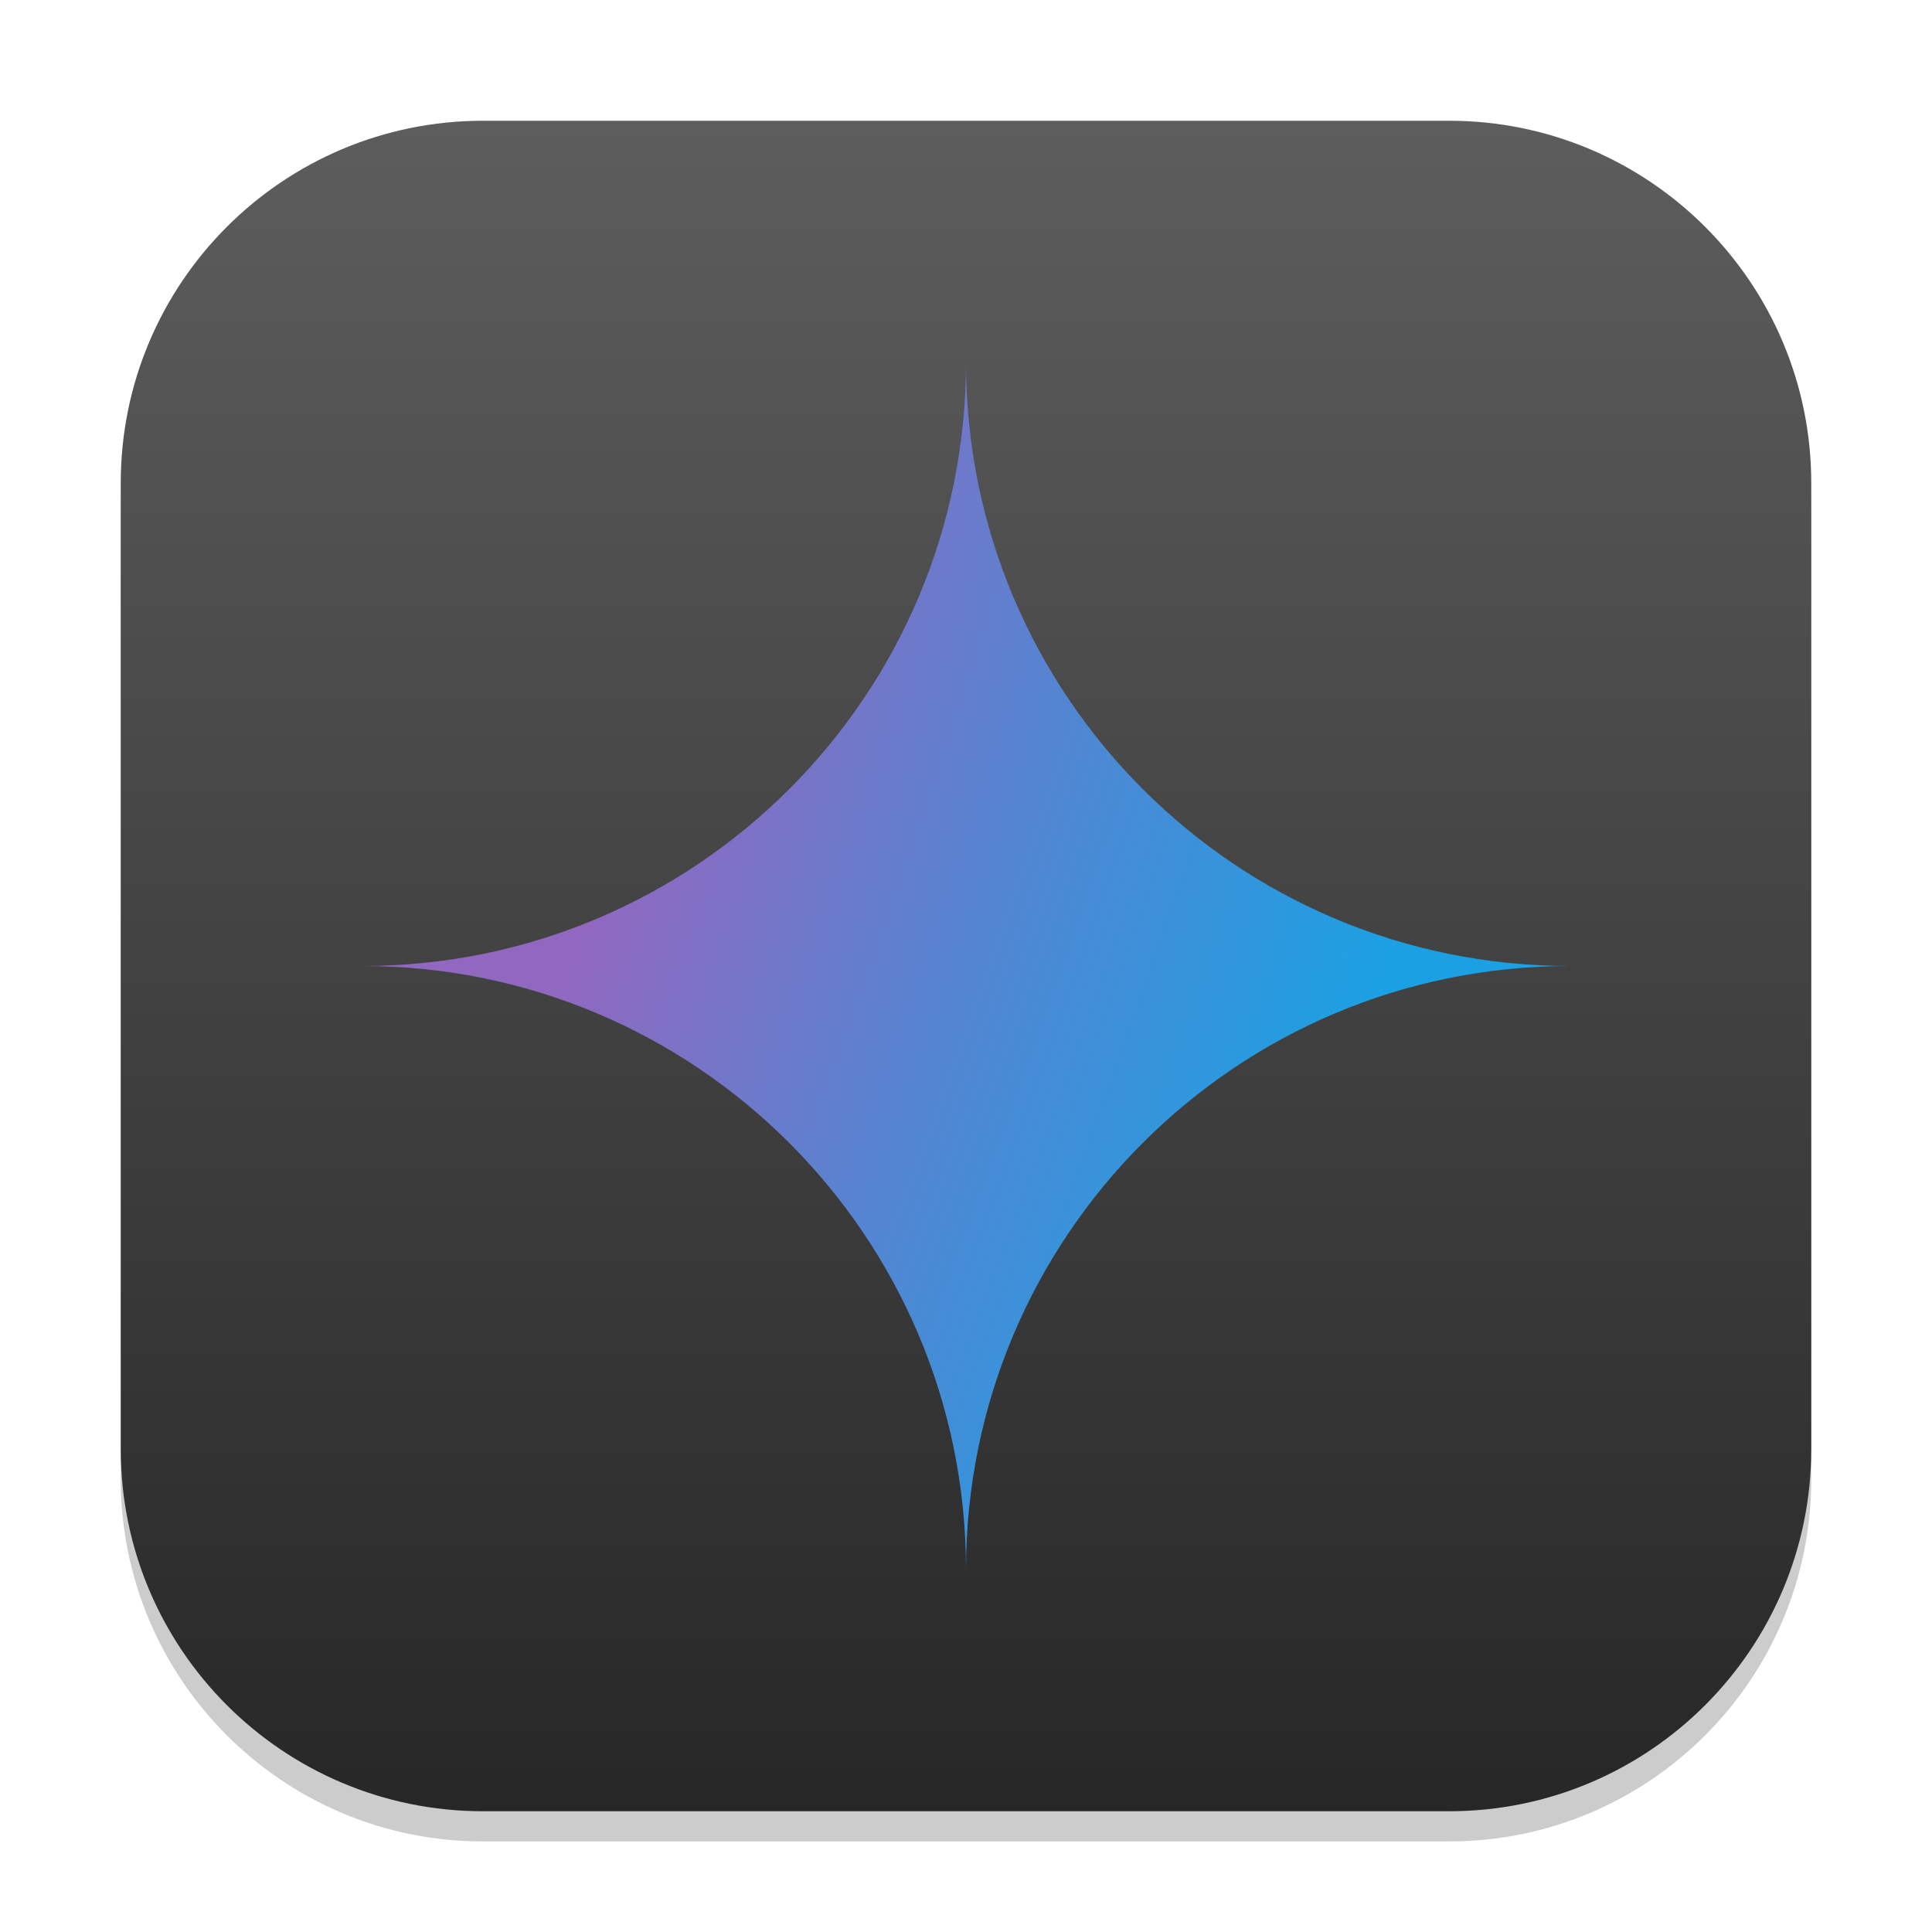
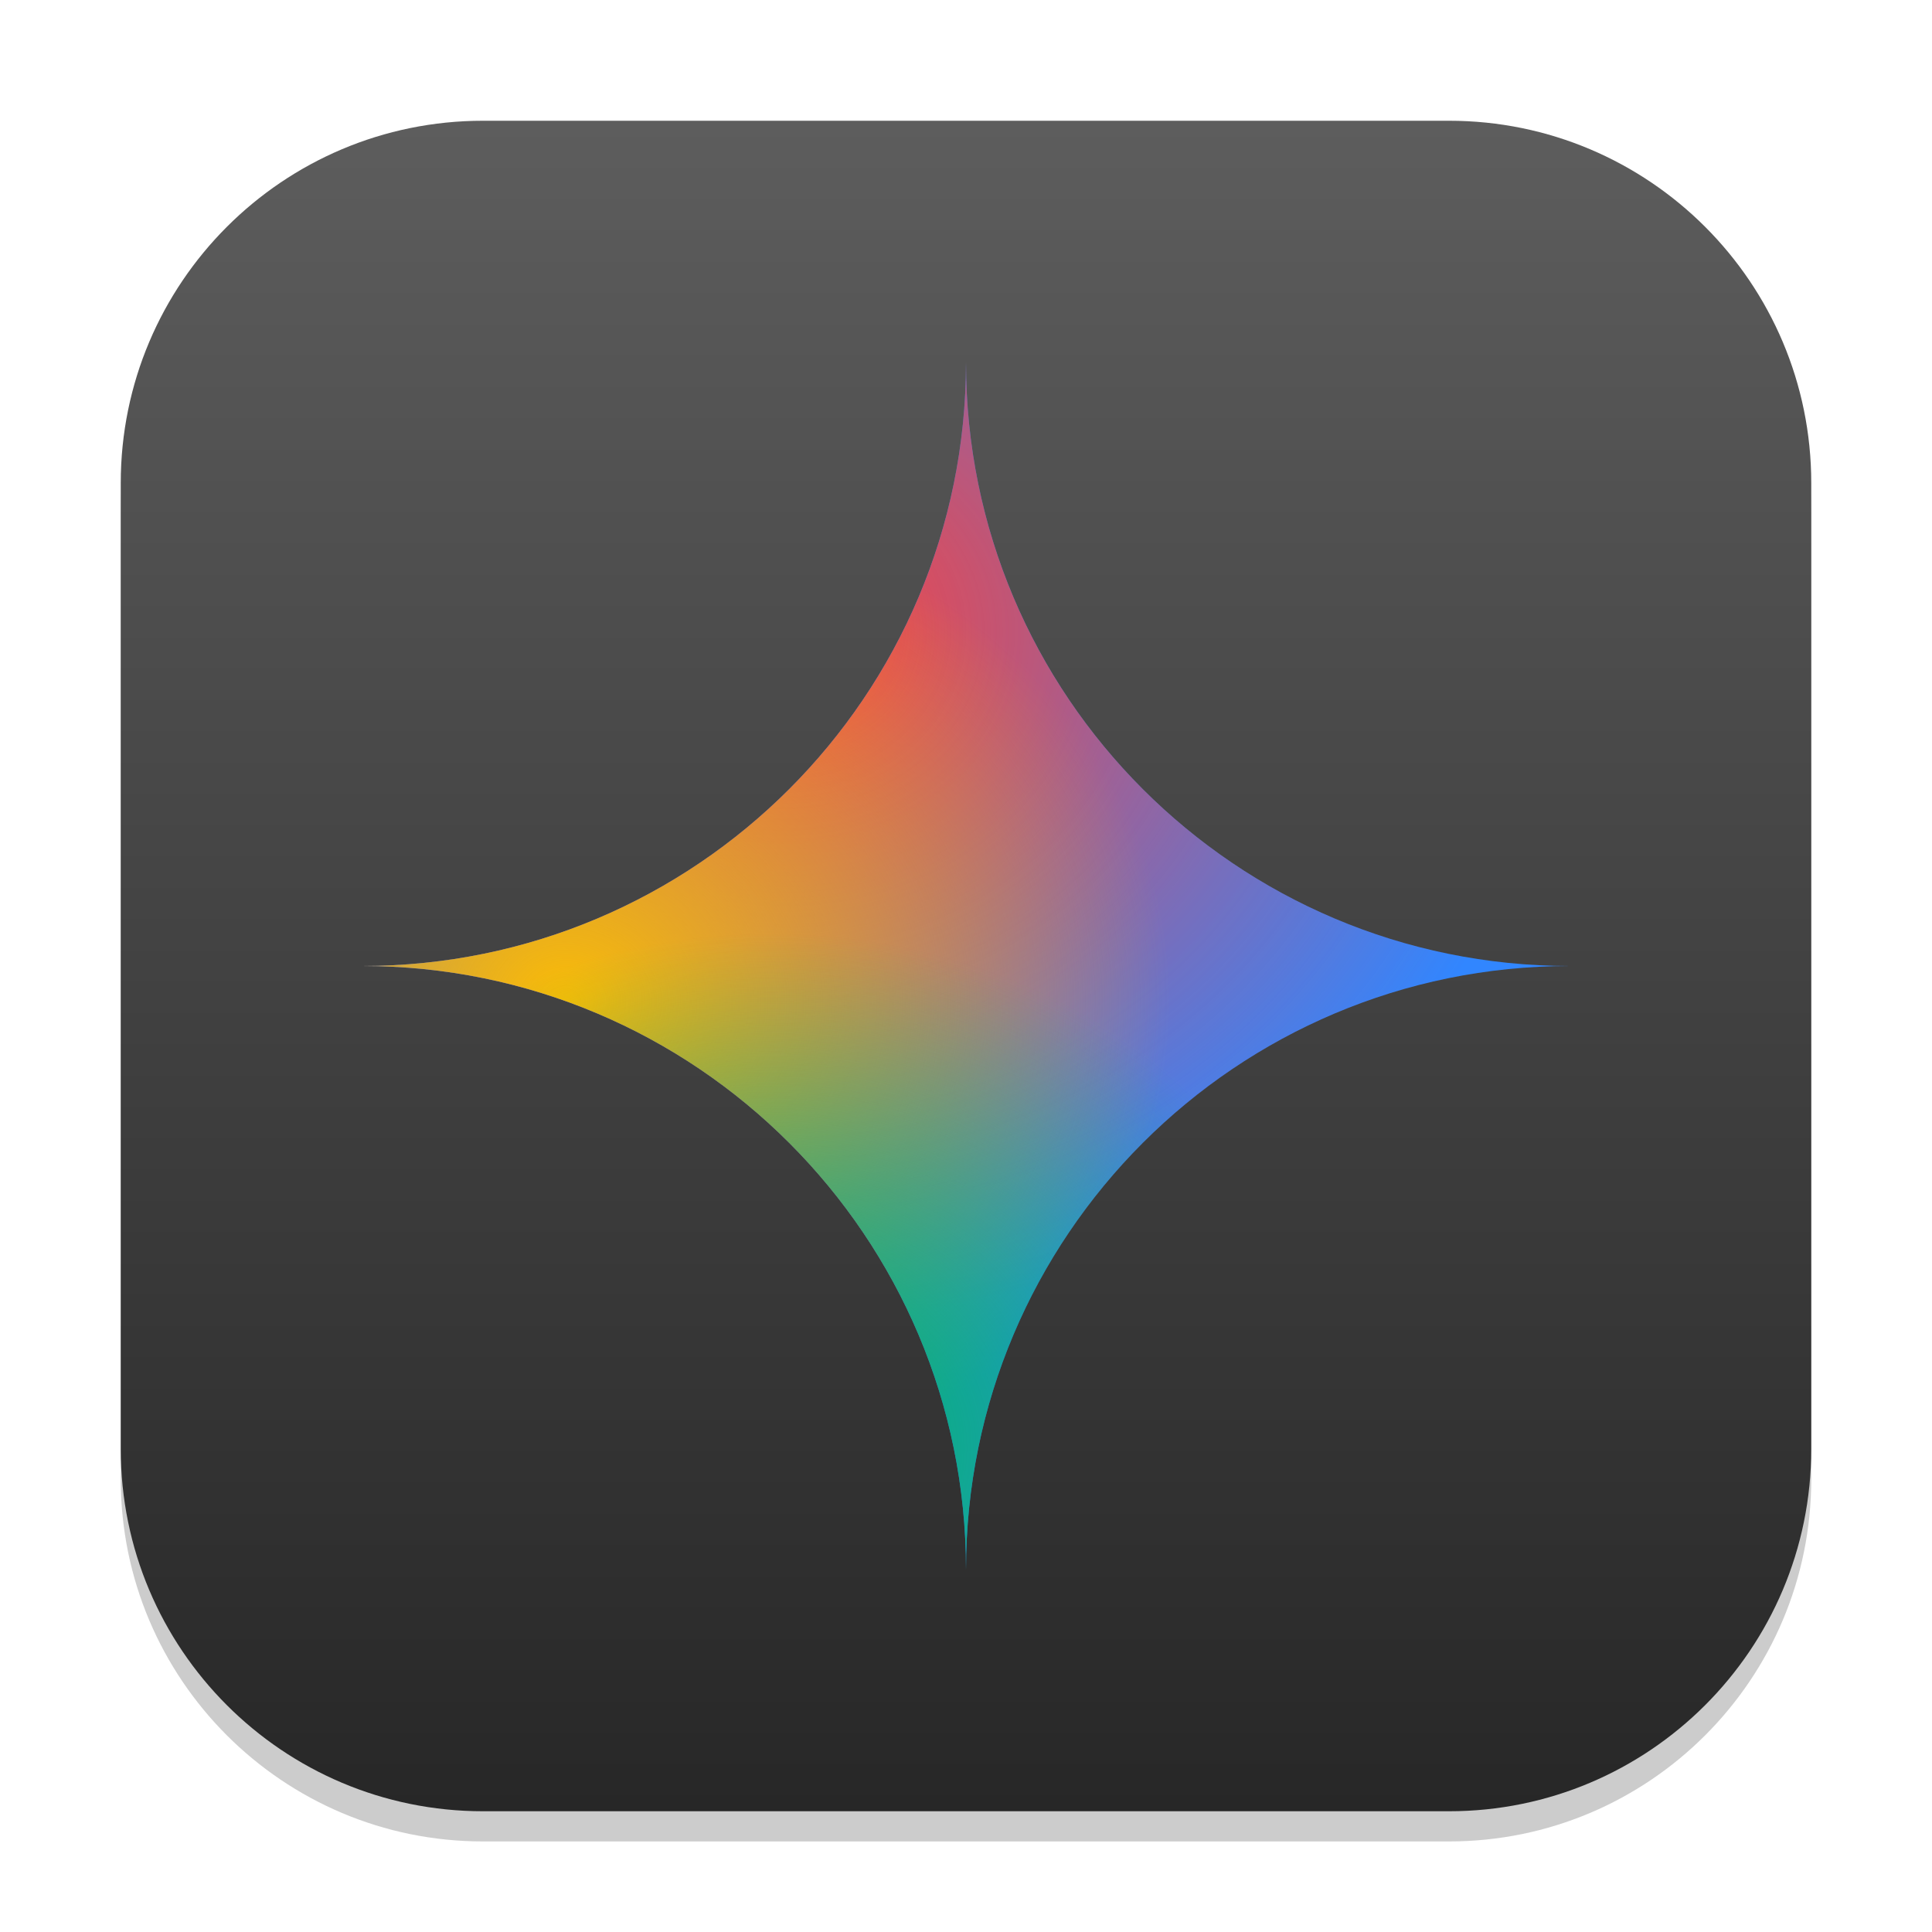
<svg xmlns="http://www.w3.org/2000/svg" xmlns:xlink="http://www.w3.org/1999/xlink" width="64" height="64" viewBox="0 0 64 64" version="1.1" id="svg1">
  <defs id="defs1">
    <linearGradient xlink:href="#4852" id="linearGradient4" x1="16" y1="30" x2="16" y2="2" gradientUnits="userSpaceOnUse" gradientTransform="scale(2)" />
    <linearGradient id="4852">
      <stop style="stop-color:#272727;stop-opacity:1;" offset="0" id="stop14555" />
      <stop style="stop-color:#5d5d5d;stop-opacity:1;" offset="1" id="stop14557" />
    </linearGradient>
-     <radialGradient xlink:href="#linearGradient1" id="radialGradient3" cx="6.251" cy="15.703" fx="6.251" fy="15.703" r="20" gradientUnits="userSpaceOnUse" gradientTransform="matrix(2.013296,0.7126329,-3.492401,9.866557,60.1979,-133.0192)" />
+     <radialGradient xlink:href="#linearGradient1" id="radialGradient2" cx="6.031" cy="5.296" fx="6.031" fy="5.296" r="5" gradientUnits="userSpaceOnUse" gradientTransform="matrix(5.125517,-0.02753652,0.02454364,4.568424,-5.002692,-3.090808)" />
    <linearGradient id="linearGradient1">
-       <stop style="stop-color:#9168c0;stop-opacity:1;" offset="0.068" id="stop1" />
-       <stop style="stop-color:#5684d1;stop-opacity:1;" offset="0.343" id="stop3" />
-       <stop style="stop-color:#1ba1e3;stop-opacity:1;" offset="0.666" id="stop2" />
+       <stop style="stop-color:#fc413d;stop-opacity:1;" offset="0" id="stop1" />
+       <stop style="stop-color:#fc413d;stop-opacity:0;" offset="1" id="stop2" />
+     </linearGradient>
+     <radialGradient xlink:href="#linearGradient2" id="radialGradient4" cx="4.475" cy="7.492" fx="4.475" fy="7.492" r="5" gradientUnits="userSpaceOnUse" gradientTransform="matrix(4,0,0,3.427372,0.8595844,7.493557)" />
+     <linearGradient id="linearGradient2">
+       <stop style="stop-color:#fbbc04;stop-opacity:1;" offset="0" id="stop3" />
+       <stop style="stop-color:#fbbc04;stop-opacity:0;" offset="1" id="stop4" />
+     </linearGradient>
+     <radialGradient xlink:href="#linearGradient8" id="radialGradient10" cx="6.396" cy="12.008" fx="6.396" fy="12.008" r="5" gradientUnits="userSpaceOnUse" gradientTransform="matrix(3.86754,-0.02925158,0.02586664,3.419993,0.4432474,7.120964)" />
+     <linearGradient id="linearGradient8">
+       <stop style="stop-color:#00b95c;stop-opacity:1;" offset="0" id="stop9" />
+       <stop style="stop-color:#00b95c;stop-opacity:0;" offset="1" id="stop10" />
    </linearGradient>
  </defs>
  <rect style="opacity:0.2;fill:#000000;stroke-width:3.5" id="rect1" width="56" height="56" x="4" y="5" ry="12" />
  <rect style="fill:url(#linearGradient4);stroke-width:2" id="rect2" width="56" height="56" x="4" y="4" ry="12" />
-   <path d="M 32,12 C 32,23.046 23.046,32 12,32 23.046,32 32,40.954 32,52 32,40.954 40.954,32 52,32 40.954,32 32,23.046 32,12 Z" style="fill:url(#radialGradient3);stroke-width:2" id="path1" />
+   <path d="M 32,12 C 32,23.046 23.046,32 12,32 23.046,32 32,40.954 32,52 32,40.954 40.954,32 52,32 40.954,32 32,23.046 32,12 Z" style="fill:#3186ff;fill-opacity:1;stroke-width:2" id="path1" />
+   <path d="M 32,12 C 32,23.046 23.046,32 12,32 23.046,32 32,40.954 32,52 32,40.954 40.954,32 52,32 40.954,32 32,23.046 32,12 Z" style="fill:url(#radialGradient2);fill-opacity:1;stroke-width:2" id="path2" />
+   <path d="M 32,12 C 32,23.046 23.046,32 12,32 23.046,32 32,40.954 32,52 32,40.954 40.954,32 52,32 40.954,32 32,23.046 32,12 Z" style="fill:url(#radialGradient4);fill-opacity:1;stroke-width:2" id="path3" />
+   <path d="M 32,12 C 32,23.046 23.046,32 12,32 23.046,32 32,40.954 32,52 32,40.954 40.954,32 52,32 40.954,32 32,23.046 32,12 Z" style="fill:url(#radialGradient10);stroke-width:2" id="path4" />
</svg>
